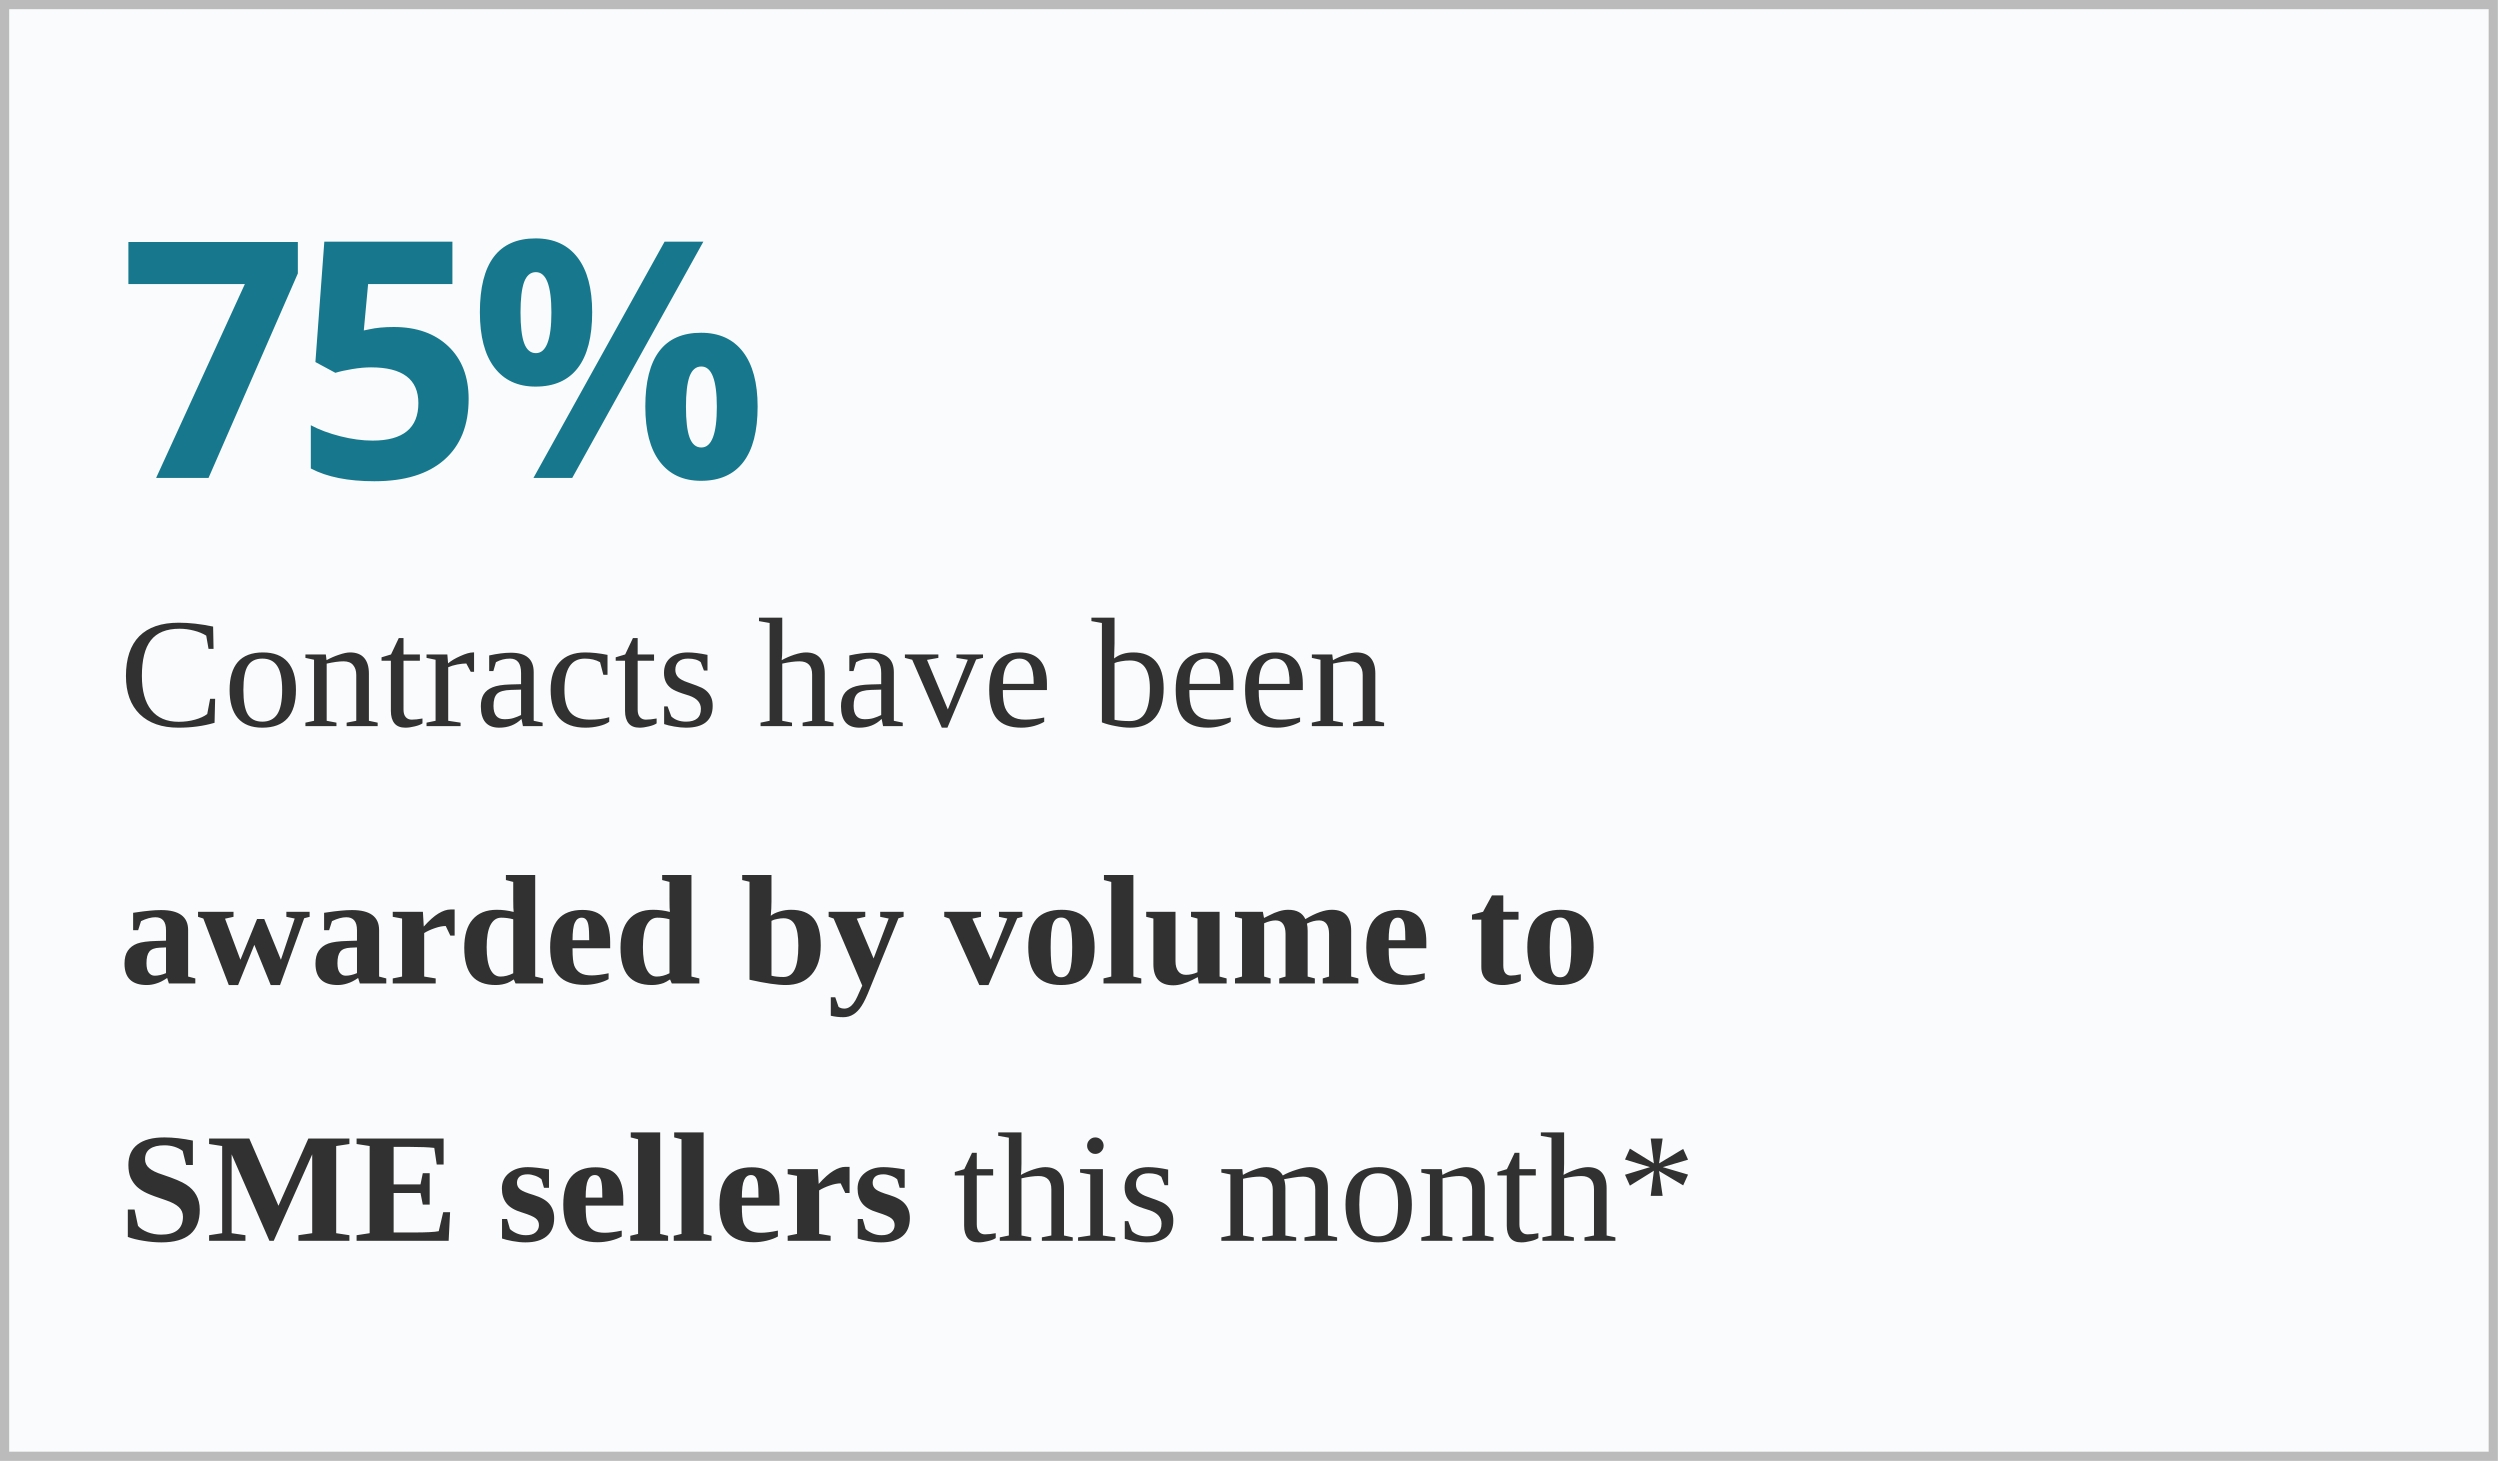
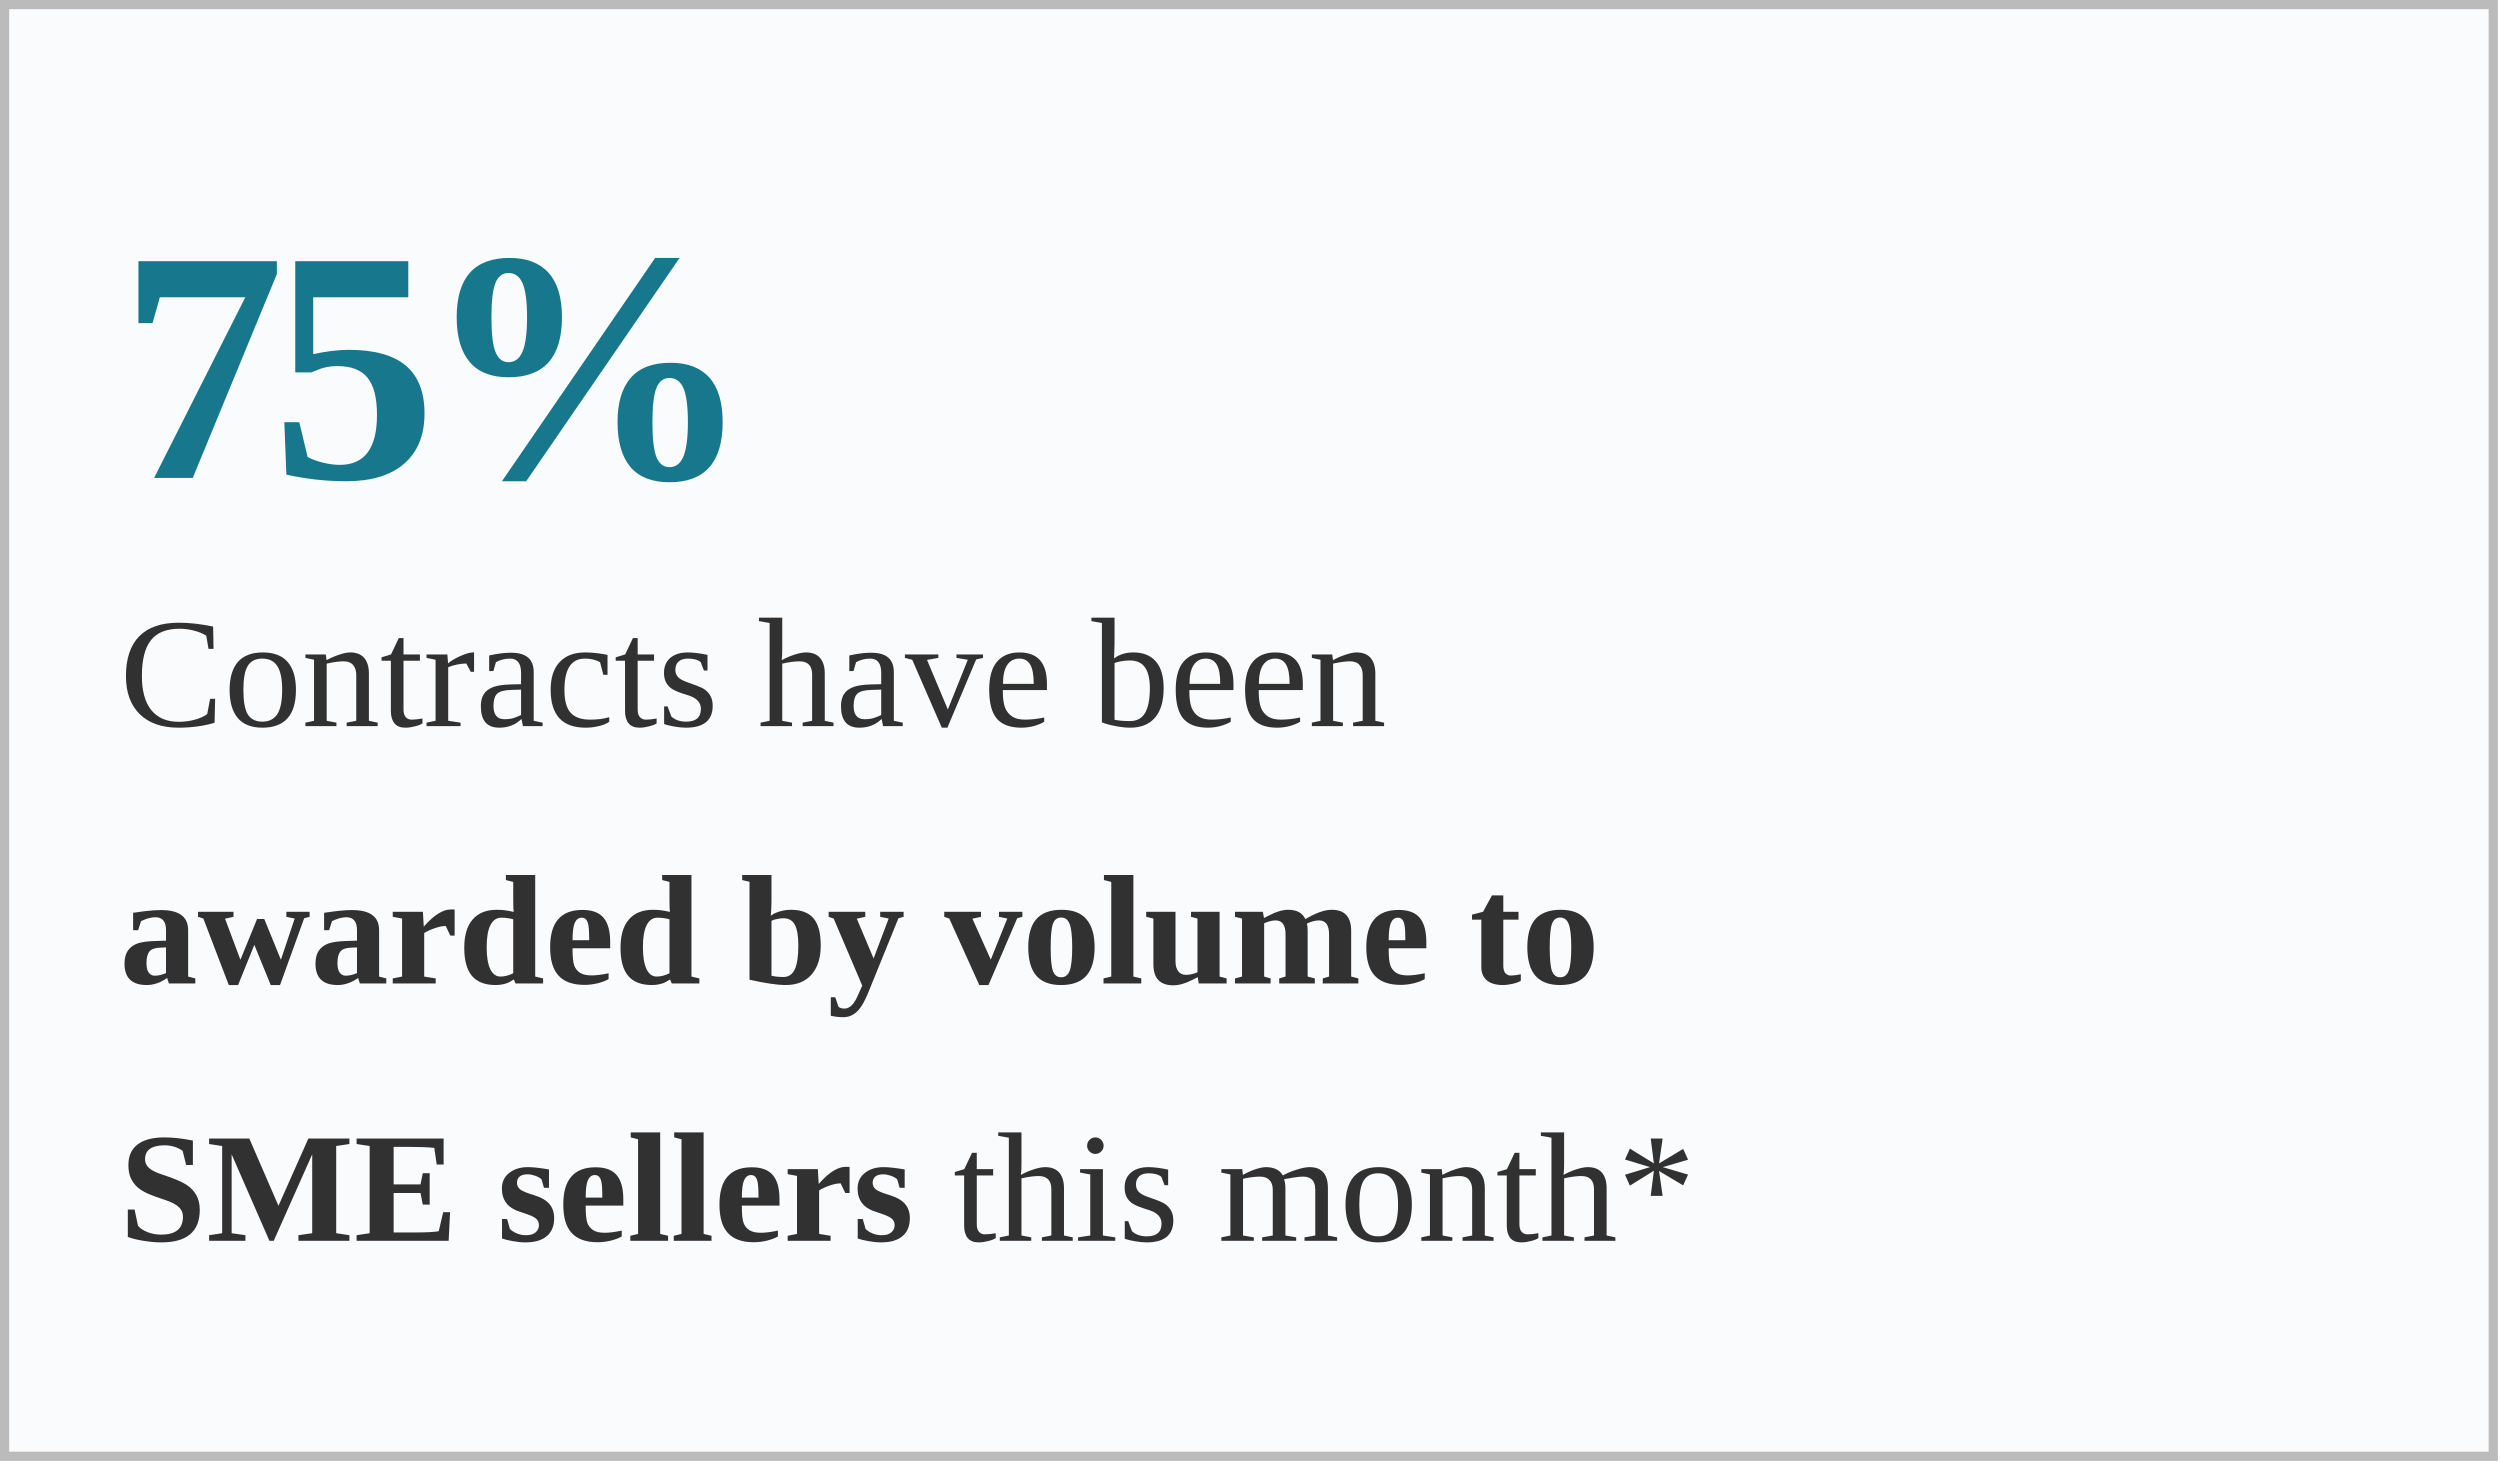
<svg xmlns="http://www.w3.org/2000/svg" xmlns:xlink="http://www.w3.org/1999/xlink" width="272px" height="159px" viewBox="0 0 272 159" version="1.1">
  <defs>
    <rect id="path-1" x="0" y="0" width="271.768" height="158.943" />
  </defs>
  <g id="Jan-monthly-report-greater-than-768px" stroke="none" stroke-width="1" fill="none" fill-rule="evenodd" transform="translate(-782, -2978)">
    <g id="contracts-awarded-by-volume" transform="translate(782, 2978)">
      <g>
        <g id="Rectangle">
          <use fill="#FAFBFC" fill-rule="evenodd" xlink:href="#path-1" />
          <rect stroke="#BBBBBB" stroke-width="1" x="0.5" y="0.5" width="270.768" height="157.943" />
        </g>
-         <text id="75%" font-family="OpenSans-Bold, Open Sans" font-size="36" font-weight="bold" letter-spacing="-1.5" fill="#17788D">
+         <text id="75%" font-size="36" font-weight="bold" letter-spacing="-1.5" fill="#17788D">
          <tspan x="13" y="52">75%</tspan>
        </text>
-         <text id="Contracts-have-been" font-family=".HelveticaNeueDeskInterface-Regular, SFNS Display" font-size="17" font-weight="normal" line-spacing="28" fill="#313131">
+         <text id="Contracts-have-been" font-size="17" font-weight="normal" line-spacing="28" fill="#313131">
          <tspan x="13" y="79">Contracts have been </tspan>
-           <tspan x="13" y="107" font-family=".HelveticaNeueDeskInterface-Bold, SFNS Display" font-weight="bold">awarded by volume to </tspan>
-           <tspan x="13" y="135" font-family=".HelveticaNeueDeskInterface-Bold, SFNS Display" font-weight="bold">SME sellers</tspan>
+           <tspan x="13" y="107" font-weight="bold">awarded by volume to </tspan>
+           <tspan x="13" y="135" font-weight="bold">SME sellers</tspan>
          <tspan x="103.711" y="135"> this month*</tspan>
        </text>
      </g>
    </g>
  </g>
</svg>
